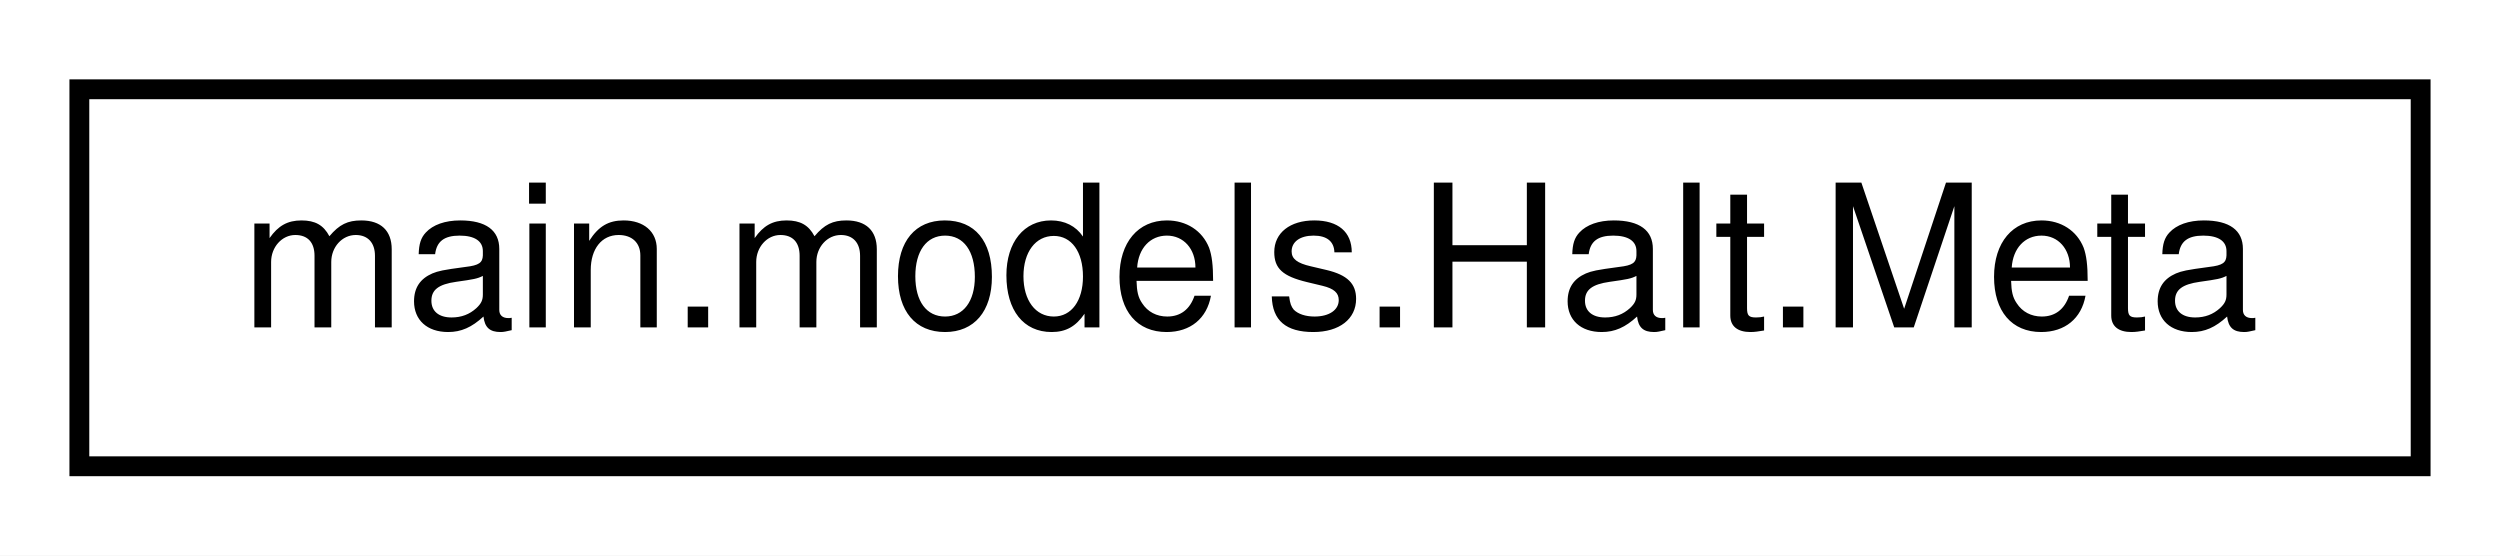
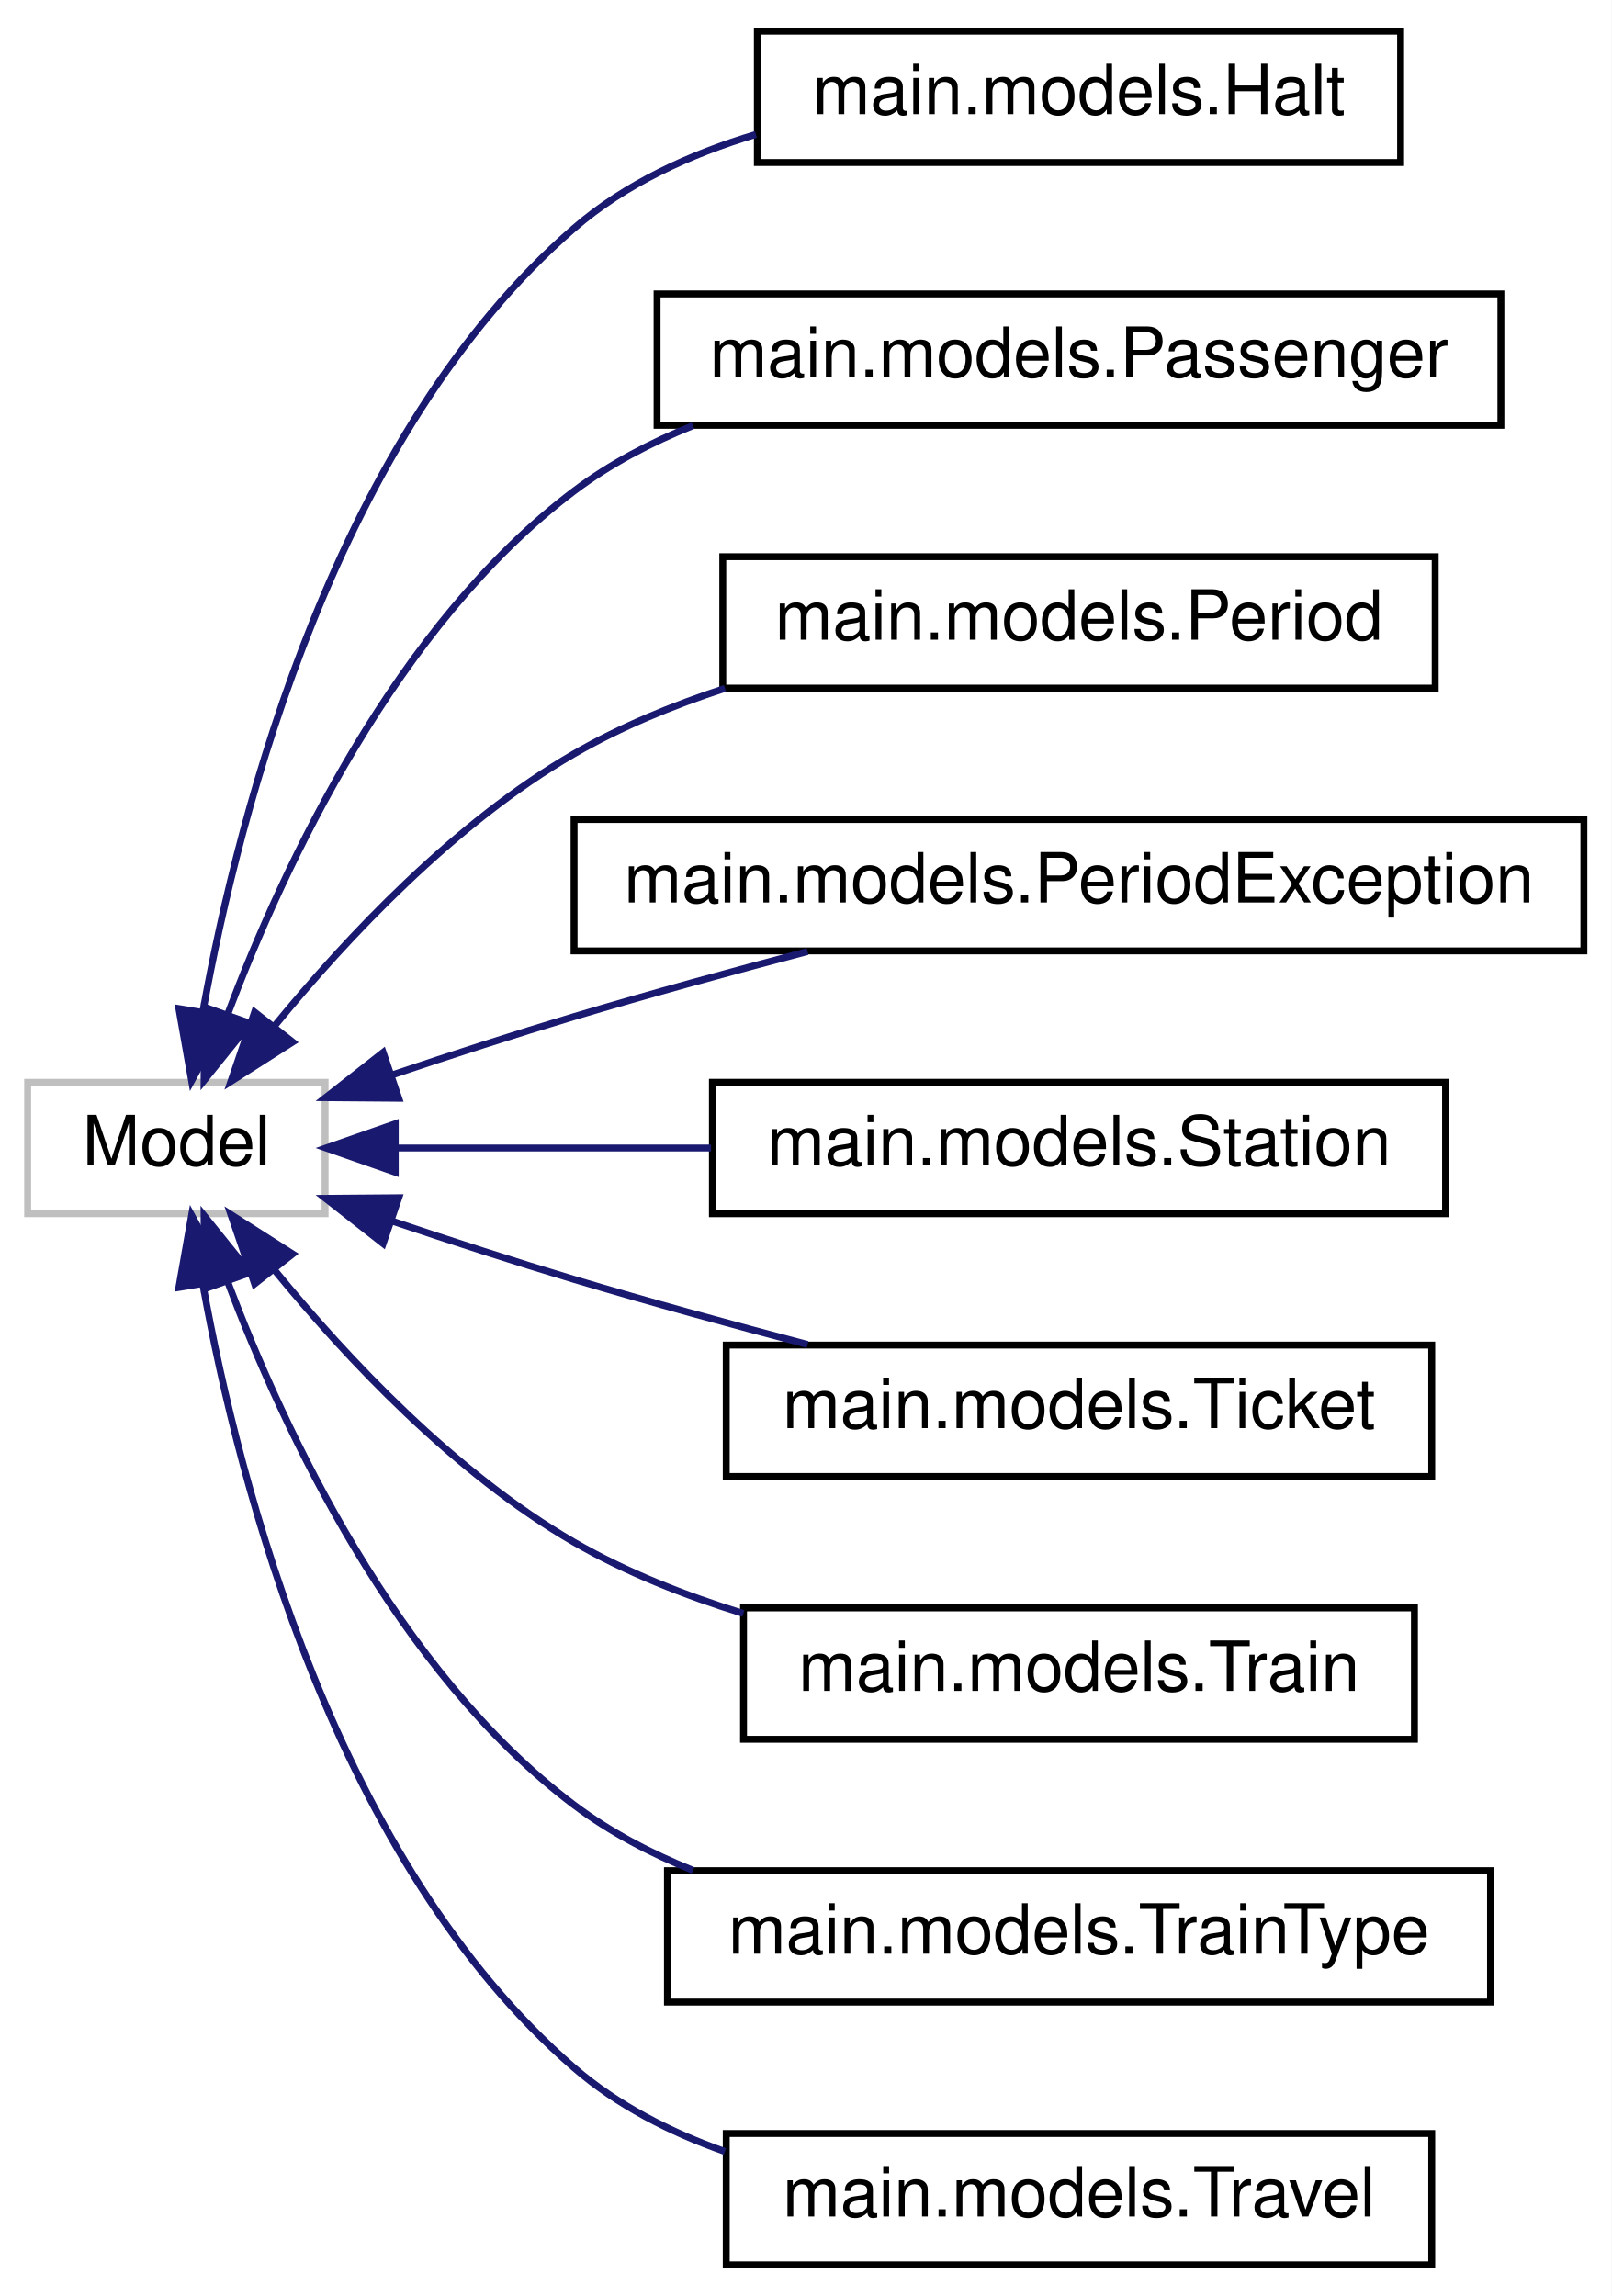
- <svg xmlns="http://www.w3.org/2000/svg" xmlns:xlink="http://www.w3.org/1999/xlink" width="126pt" height="28pt" viewBox="0.00 0.00 126.00 28.00">
-   <g id="graph0" class="graph" transform="scale(1 1) rotate(0) translate(4 24)">
-     <polygon fill="white" stroke="none" points="-4,4 -4,-24 122,-24 122,4 -4,4" />
+ <svg xmlns="http://www.w3.org/2000/svg" xmlns:xlink="http://www.w3.org/1999/xlink" width="233pt" height="332pt" viewBox="0.00 0.00 233.00 332.00">
+   <g id="graph0" class="graph" transform="scale(1 1) rotate(0) translate(4 328)">
+     <polygon fill="white" stroke="none" points="-4,4 -4,-328 229,-328 229,4 -4,4" />
    <g id="node1" class="node">
-       <g id="a_node1">
-         <a xlink:href="classmain_1_1models_1_1Halt_1_1Meta.html" target="_top" xlink:title="main.models.Halt.Meta">
-           <polygon fill="white" stroke="black" points="0,-0.5 0,-19.5 118,-19.5 118,-0.5 0,-0.5" />
-           <text text-anchor="middle" x="59" y="-7.5" font-family="Helvetica,sans-Serif" font-size="10.00">main.models.Halt.Meta</text>
+       <polygon fill="white" stroke="#bfbfbf" points="0,-152.5 0,-171.5 43,-171.5 43,-152.5 0,-152.5" />
+       <text text-anchor="middle" x="21.5" y="-159.5" font-family="Helvetica,sans-Serif" font-size="10.00">Model</text>
+     </g>
+     <g id="node2" class="node">
+       <g id="a_node2">
+         <a xlink:href="classmain_1_1models_1_1Halt.html" target="_top" xlink:title="main.models.Halt">
+           <polygon fill="white" stroke="black" points="105.5,-304.5 105.5,-323.5 198.5,-323.5 198.5,-304.5 105.5,-304.5" />
+           <text text-anchor="middle" x="152" y="-311.5" font-family="Helvetica,sans-Serif" font-size="10.00">main.models.Halt</text>
        </a>
      </g>
    </g>
+     <g id="edge1" class="edge">
+       <path fill="none" stroke="midnightblue" d="M25.369,-181.916C30.644,-211.114 44.674,-265.283 79,-295 86.428,-301.431 95.792,-305.718 105.287,-308.567" />
+       <polygon fill="midnightblue" stroke="midnightblue" points="28.771,-181.029 23.704,-171.725 21.862,-182.158 28.771,-181.029" />
+     </g>
+     <g id="node3" class="node">
+       <g id="a_node3">
+         <a xlink:href="classmain_1_1models_1_1Passenger.html" target="_top" xlink:title="main.models.Passenger">
+           <polygon fill="white" stroke="black" points="91,-266.5 91,-285.5 213,-285.5 213,-266.5 91,-266.5" />
+           <text text-anchor="middle" x="152" y="-273.5" font-family="Helvetica,sans-Serif" font-size="10.00">main.models.Passenger</text>
+         </a>
+       </g>
+     </g>
+     <g id="edge2" class="edge">
+       <path fill="none" stroke="midnightblue" d="M28.876,-181.242C37.053,-202.917 53.325,-237.638 79,-257 84.161,-260.892 90.052,-263.988 96.192,-266.452" />
+       <polygon fill="midnightblue" stroke="midnightblue" points="32.157,-180.021 25.506,-171.773 25.562,-182.368 32.157,-180.021" />
+     </g>
+     <g id="node4" class="node">
+       <g id="a_node4">
+         <a xlink:href="classmain_1_1models_1_1Period.html" target="_top" xlink:title="main.models.Period">
+           <polygon fill="white" stroke="black" points="100.5,-228.5 100.5,-247.5 203.5,-247.5 203.5,-228.5 100.5,-228.5" />
+           <text text-anchor="middle" x="152" y="-235.5" font-family="Helvetica,sans-Serif" font-size="10.00">main.models.Period</text>
+         </a>
+       </g>
+     </g>
+     <g id="edge3" class="edge">
+       <path fill="none" stroke="midnightblue" d="M35.722,-179.687C46.14,-192.415 61.748,-209.032 79,-219 85.716,-222.88 93.24,-225.986 100.822,-228.466" />
+       <polygon fill="midnightblue" stroke="midnightblue" points="38.316,-177.323 29.383,-171.626 32.814,-181.65 38.316,-177.323" />
+     </g>
+     <g id="node5" class="node">
+       <g id="a_node5">
+         <a xlink:href="classmain_1_1models_1_1PeriodException.html" target="_top" xlink:title="main.models.PeriodException">
+           <polygon fill="white" stroke="black" points="79,-190.5 79,-209.5 225,-209.5 225,-190.5 79,-190.5" />
+           <text text-anchor="middle" x="152" y="-197.5" font-family="Helvetica,sans-Serif" font-size="10.00">main.models.PeriodException</text>
+         </a>
+       </g>
+     </g>
+     <g id="edge4" class="edge">
+       <path fill="none" stroke="midnightblue" d="M52.593,-172.532C61.094,-175.395 70.379,-178.416 79,-181 89.898,-184.266 101.811,-187.532 112.754,-190.412" />
+       <polygon fill="midnightblue" stroke="midnightblue" points="53.653,-169.195 43.058,-169.279 51.392,-175.821 53.653,-169.195" />
+     </g>
+     <g id="node6" class="node">
+       <g id="a_node6">
+         <a xlink:href="classmain_1_1models_1_1Station.html" target="_top" xlink:title="main.models.Station">
+           <polygon fill="white" stroke="black" points="99,-152.5 99,-171.5 205,-171.5 205,-152.5 99,-152.5" />
+           <text text-anchor="middle" x="152" y="-159.5" font-family="Helvetica,sans-Serif" font-size="10.00">main.models.Station</text>
+         </a>
+       </g>
+     </g>
+     <g id="edge5" class="edge">
+       <path fill="none" stroke="midnightblue" d="M53.398,-162C67.009,-162 83.383,-162 98.798,-162" />
+       <polygon fill="midnightblue" stroke="midnightblue" points="53.146,-158.5 43.146,-162 53.146,-165.5 53.146,-158.5" />
+     </g>
+     <g id="node7" class="node">
+       <g id="a_node7">
+         <a xlink:href="classmain_1_1models_1_1Ticket.html" target="_top" xlink:title="main.models.Ticket">
+           <polygon fill="white" stroke="black" points="101,-114.5 101,-133.5 203,-133.5 203,-114.5 101,-114.5" />
+           <text text-anchor="middle" x="152" y="-121.5" font-family="Helvetica,sans-Serif" font-size="10.00">main.models.Ticket</text>
+         </a>
+       </g>
+     </g>
+     <g id="edge6" class="edge">
+       <path fill="none" stroke="midnightblue" d="M52.593,-151.468C61.094,-148.605 70.379,-145.584 79,-143 89.898,-139.734 101.811,-136.468 112.754,-133.588" />
+       <polygon fill="midnightblue" stroke="midnightblue" points="51.392,-148.179 43.058,-154.721 53.653,-154.805 51.392,-148.179" />
+     </g>
+     <g id="node8" class="node">
+       <g id="a_node8">
+         <a xlink:href="classmain_1_1models_1_1Train.html" target="_top" xlink:title="main.models.Train">
+           <polygon fill="white" stroke="black" points="103.5,-76.5 103.5,-95.5 200.5,-95.5 200.5,-76.5 103.5,-76.5" />
+           <text text-anchor="middle" x="152" y="-83.5" font-family="Helvetica,sans-Serif" font-size="10.00">main.models.Train</text>
+         </a>
+       </g>
+     </g>
+     <g id="edge7" class="edge">
+       <path fill="none" stroke="midnightblue" d="M35.722,-144.313C46.14,-131.585 61.748,-114.968 79,-105 86.5,-100.667 95.006,-97.3 103.478,-94.691" />
+       <polygon fill="midnightblue" stroke="midnightblue" points="32.814,-142.35 29.383,-152.374 38.316,-146.677 32.814,-142.35" />
+     </g>
+     <g id="node9" class="node">
+       <g id="a_node9">
+         <a xlink:href="classmain_1_1models_1_1TrainType.html" target="_top" xlink:title="main.models.TrainType">
+           <polygon fill="white" stroke="black" points="92.5,-38.5 92.5,-57.5 211.5,-57.5 211.5,-38.5 92.5,-38.5" />
+           <text text-anchor="middle" x="152" y="-45.5" font-family="Helvetica,sans-Serif" font-size="10.00">main.models.TrainType</text>
+         </a>
+       </g>
+     </g>
+     <g id="edge8" class="edge">
+       <path fill="none" stroke="midnightblue" d="M28.876,-142.758C37.053,-121.083 53.325,-86.362 79,-67 84.161,-63.108 90.052,-60.012 96.192,-57.548" />
+       <polygon fill="midnightblue" stroke="midnightblue" points="25.562,-141.632 25.506,-152.227 32.157,-143.979 25.562,-141.632" />
+     </g>
+     <g id="node10" class="node">
+       <g id="a_node10">
+         <a xlink:href="classmain_1_1models_1_1Travel.html" target="_top" xlink:title="main.models.Travel">
+           <polygon fill="white" stroke="black" points="101,-0.5 101,-19.5 203,-19.5 203,-0.5 101,-0.5" />
+           <text text-anchor="middle" x="152" y="-7.5" font-family="Helvetica,sans-Serif" font-size="10.00">main.models.Travel</text>
+         </a>
+       </g>
+     </g>
+     <g id="edge9" class="edge">
+       <path fill="none" stroke="midnightblue" d="M25.369,-142.084C30.644,-112.886 44.674,-58.717 79,-29 85.255,-23.585 92.883,-19.689 100.806,-16.893" />
+       <polygon fill="midnightblue" stroke="midnightblue" points="21.862,-141.842 23.704,-152.275 28.771,-142.971 21.862,-141.842" />
+     </g>
  </g>
</svg>
